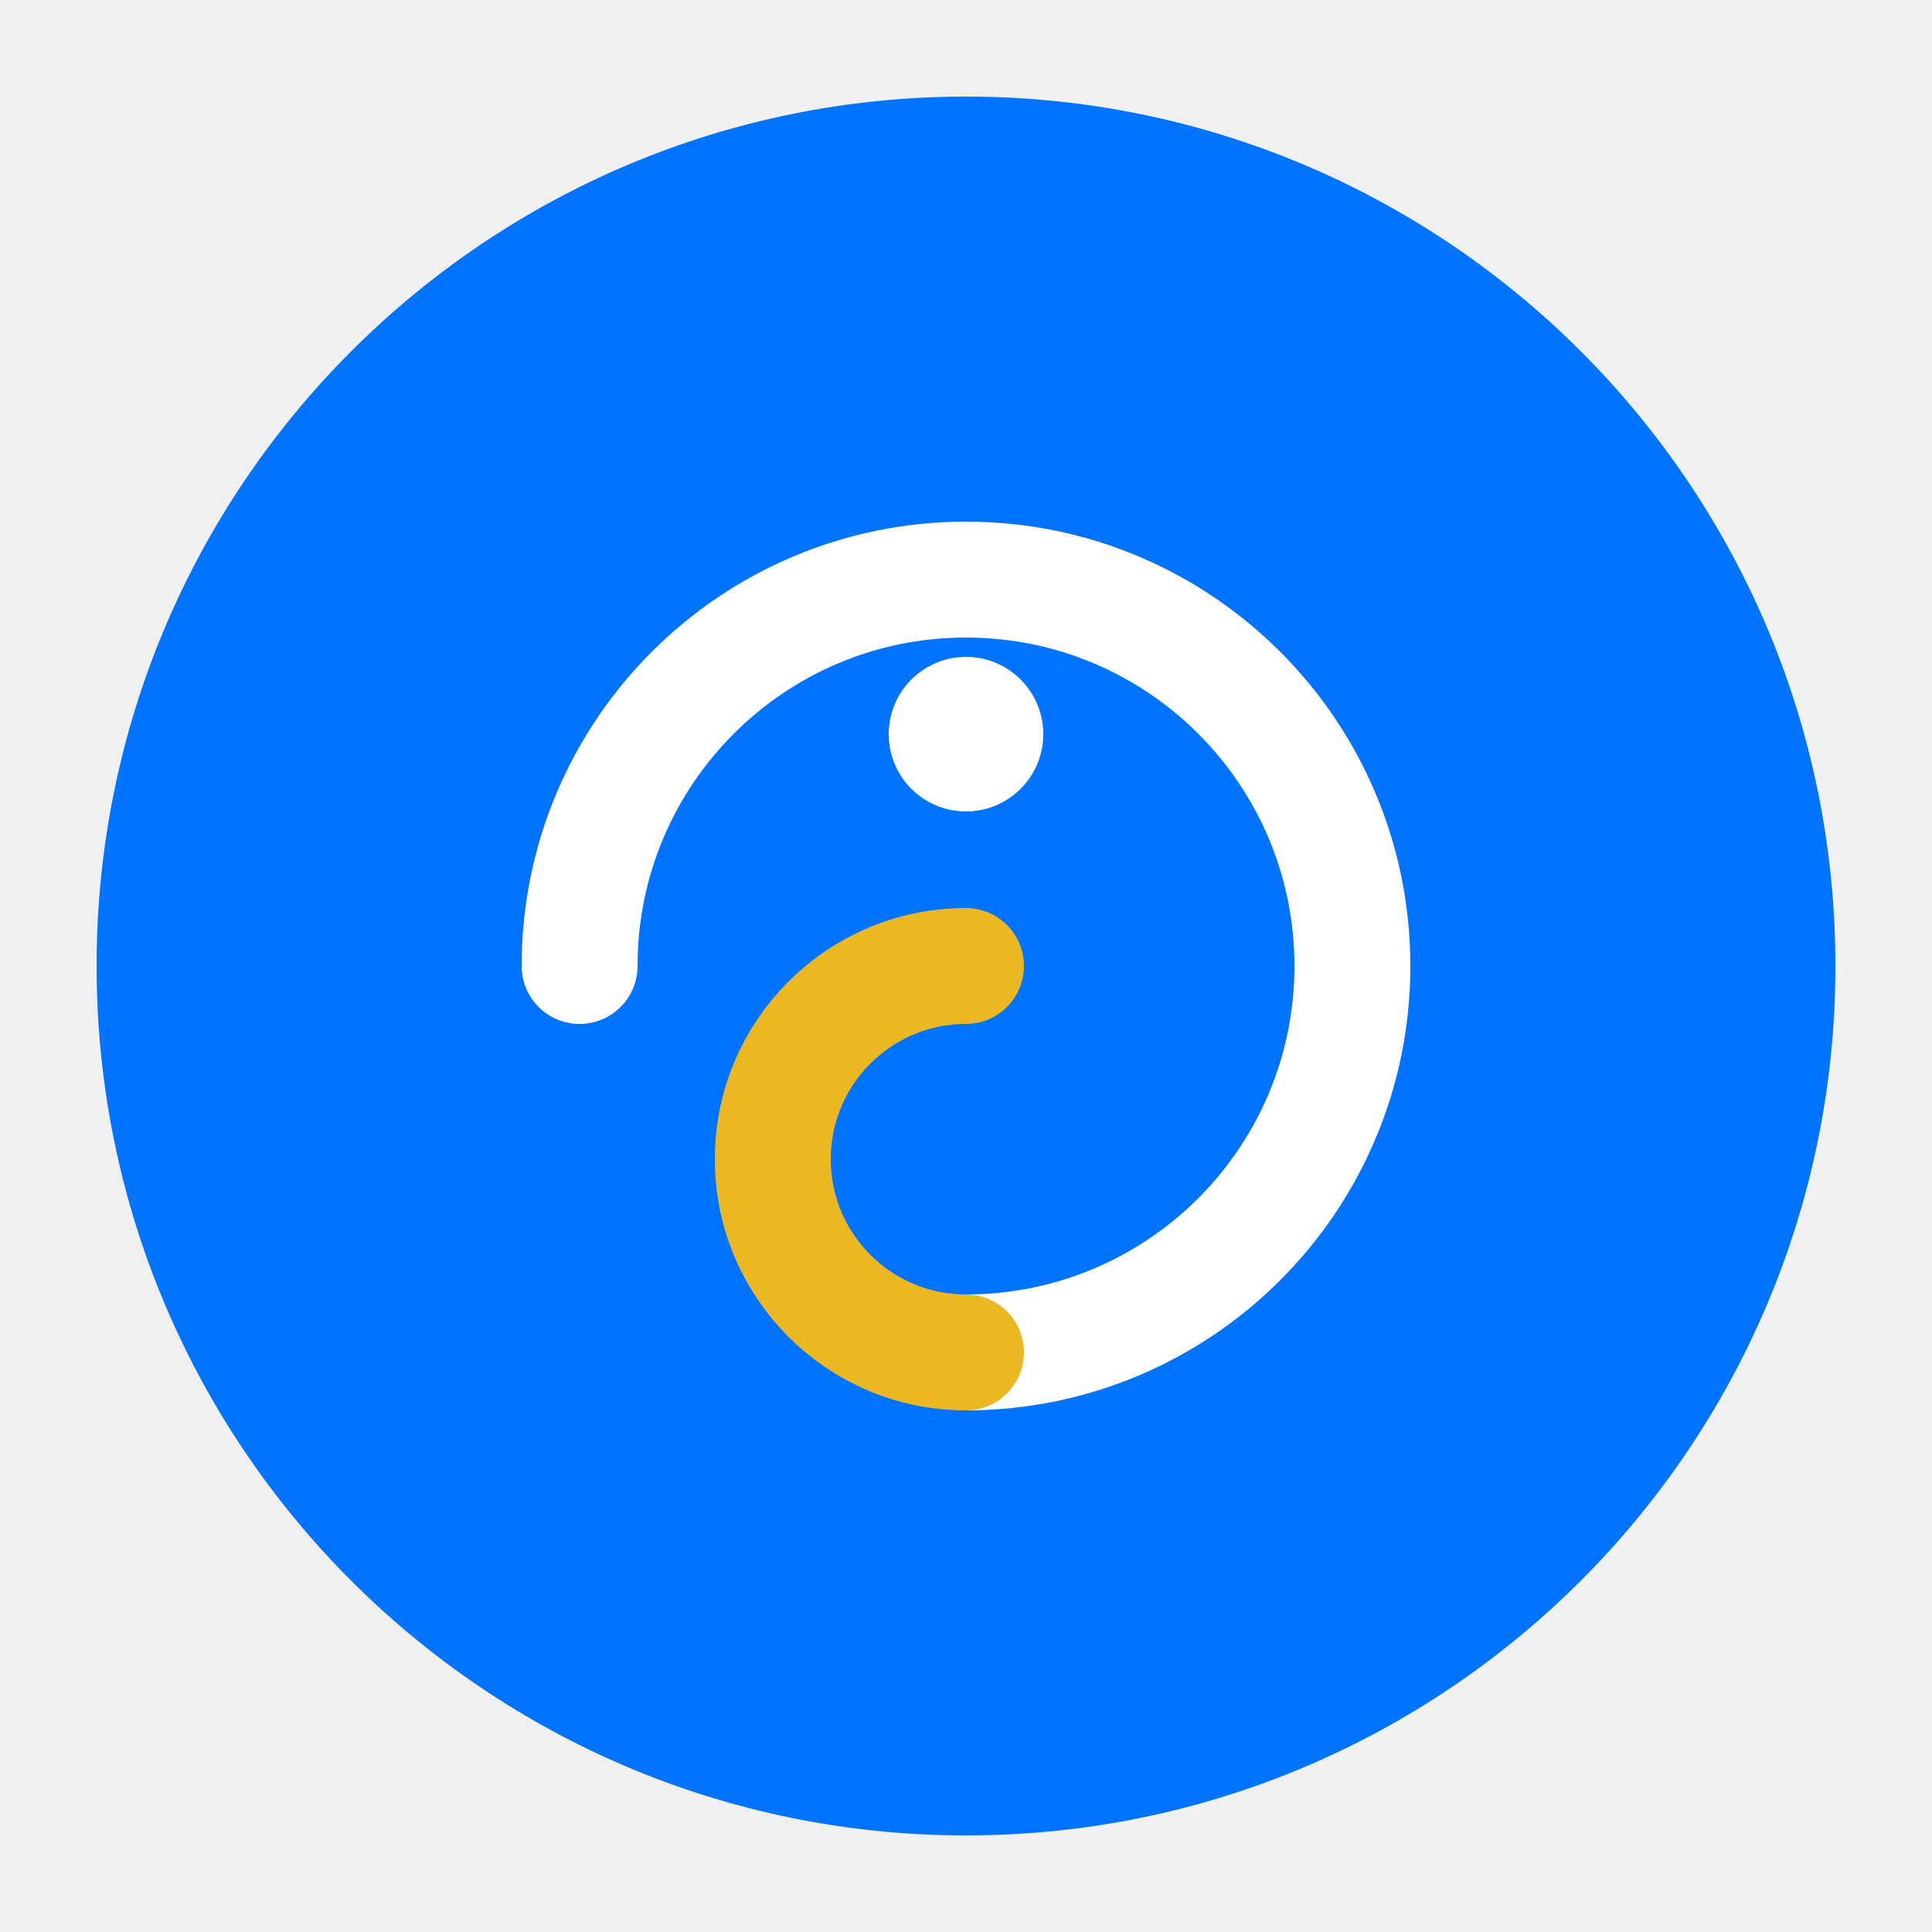
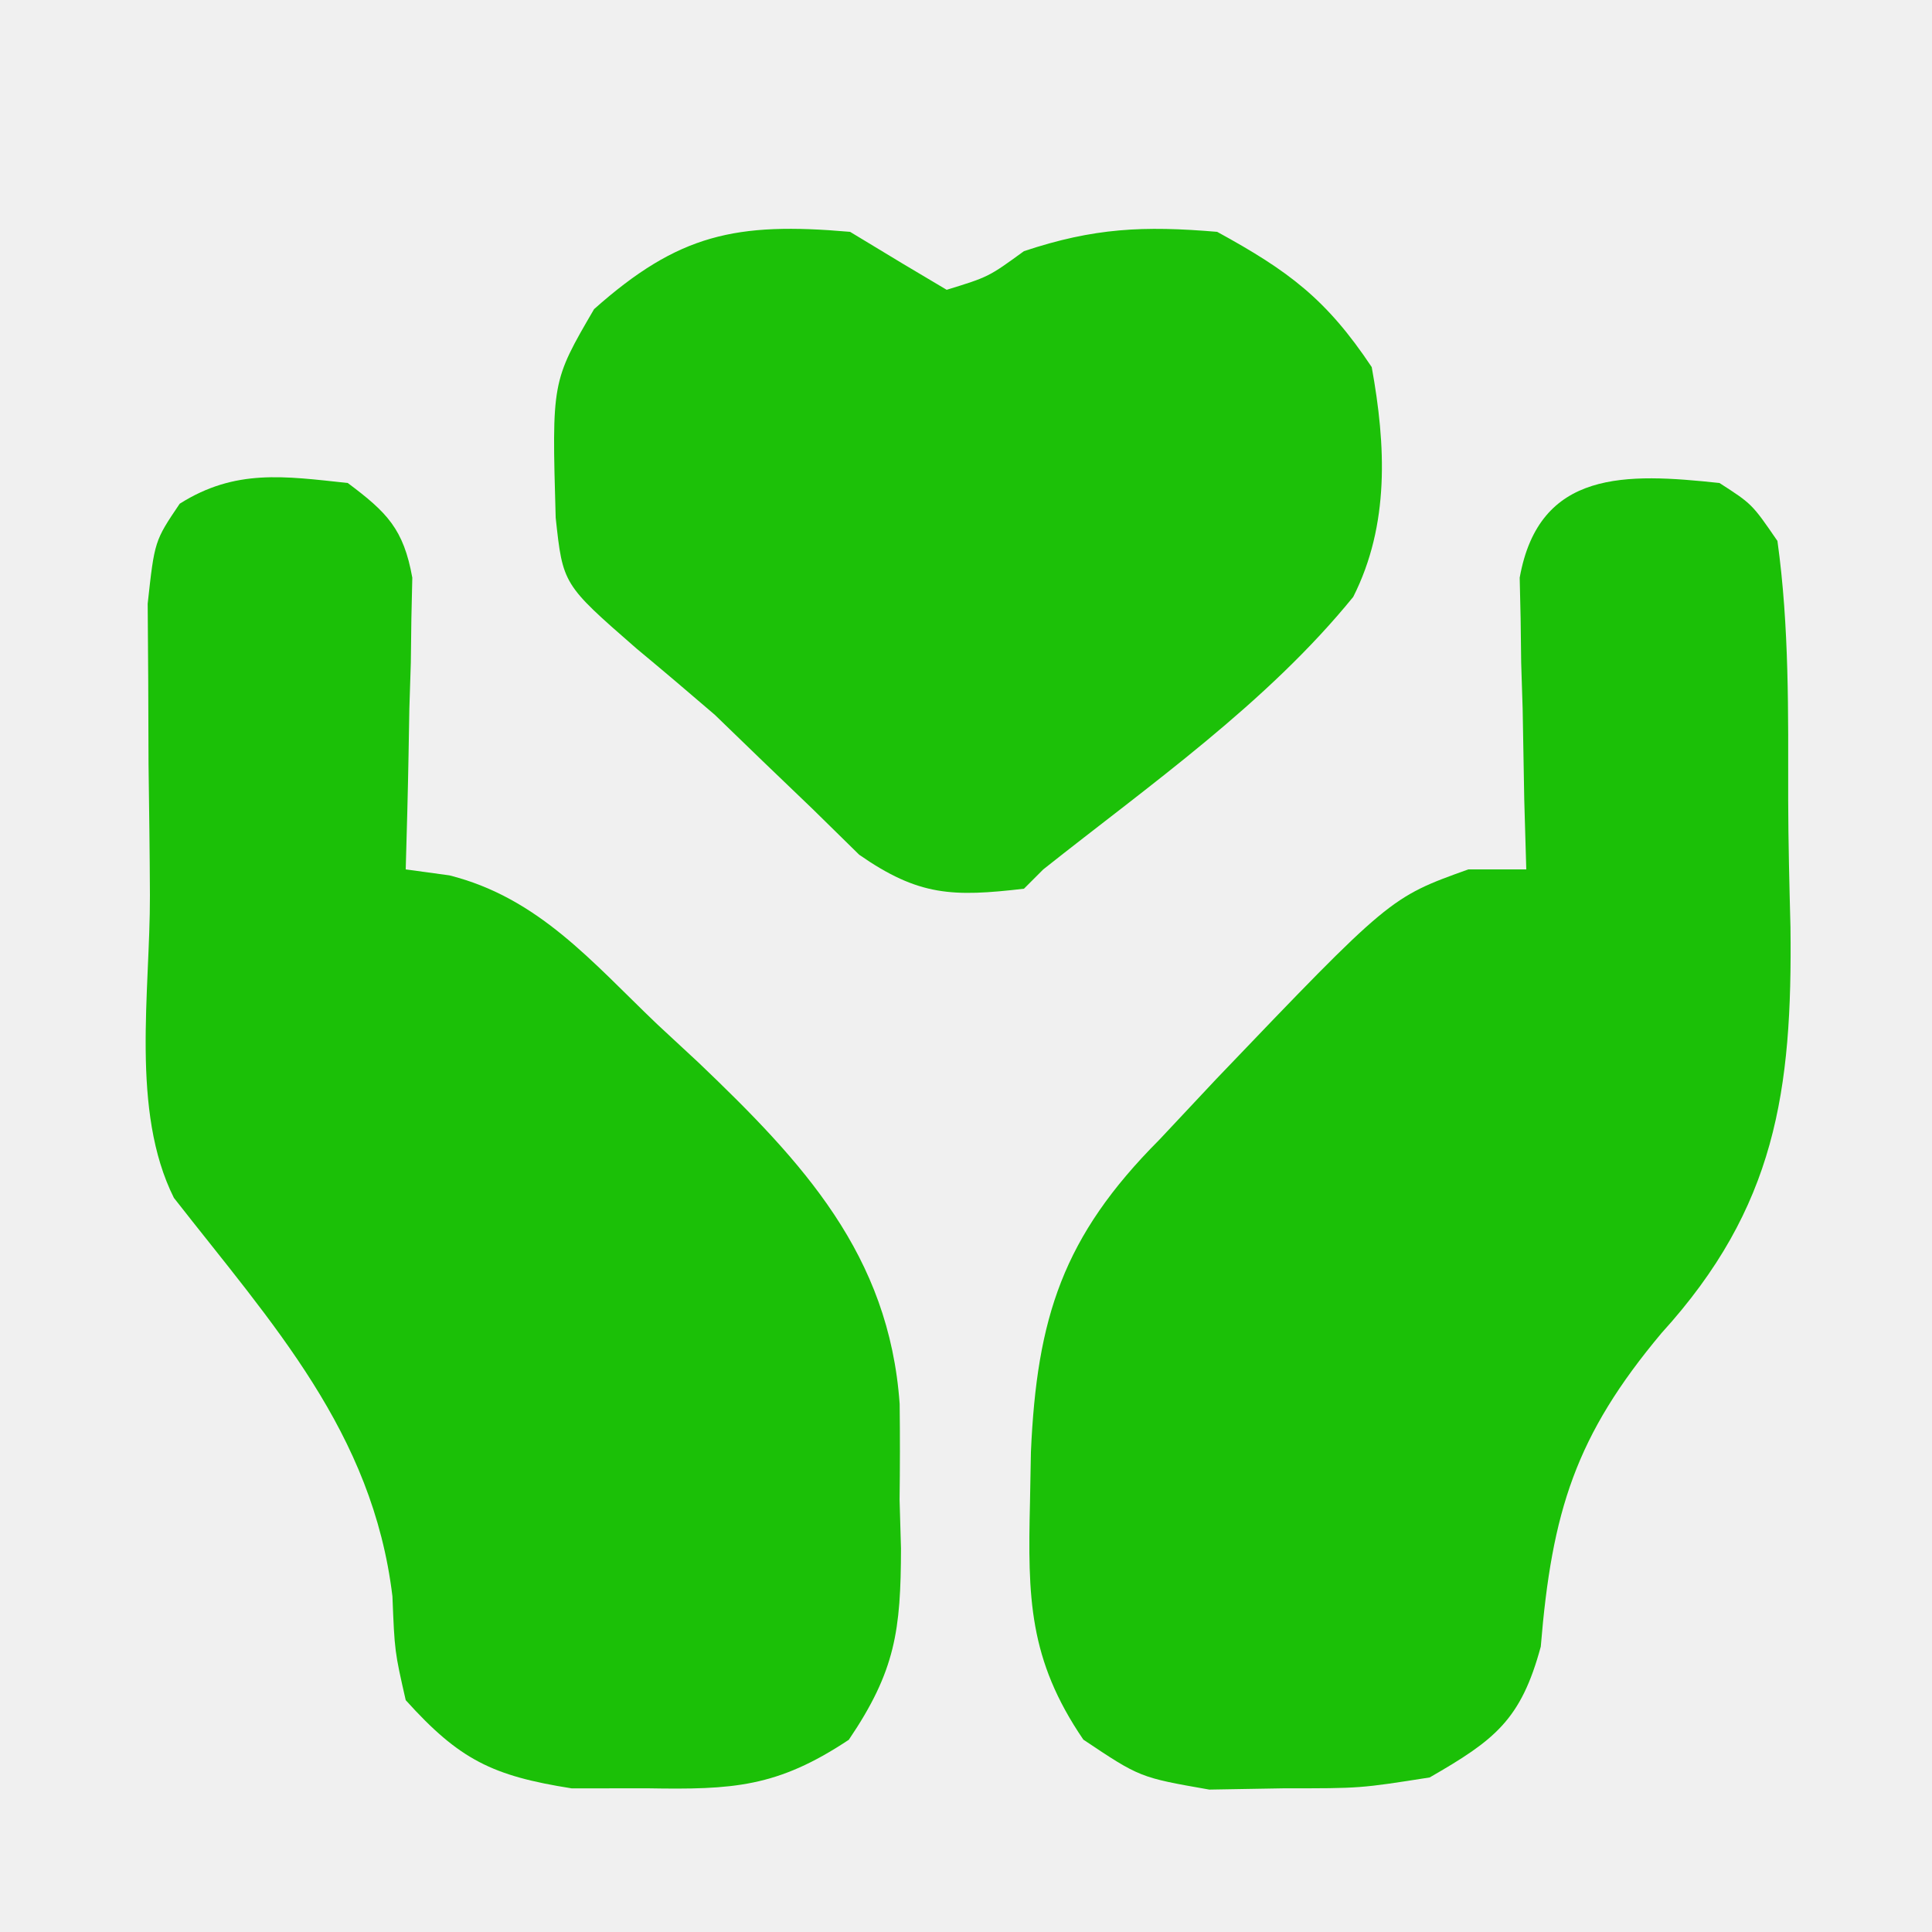
- <svg xmlns="http://www.w3.org/2000/svg" width="100" height="100" viewBox="0 0 100 100" fill="none">
-   <circle cx="50" cy="50" r="45" fill="#0073FF" />
-   <path d="M30 50C30 38.954 38.954 30 50 30C61.046 30 70 38.954 70 50C70 61.046 61.046 70 50 70" stroke="white" stroke-width="6" stroke-linecap="round" />
-   <path d="M50 70C44.477 70 40 65.523 40 60C40 54.477 44.477 50 50 50" stroke="#EBB824" stroke-width="6" stroke-linecap="round" />
-   <circle cx="50" cy="38" r="4" fill="white" />
+ <svg xmlns="http://www.w3.org/2000/svg" version="1.1" width="100" height="100">
+   <path d="M0 0 C1.687 1.087 1.687 1.087 3 3 C3.618 7.448 3.557 11.918 3.556 16.404 C3.562 18.598 3.617 20.787 3.674 22.98 C3.776 31.466 2.916 37.496 -3 44 C-7.451 49.31 -8.674 53.224 -9.25 60.23 C-10.276 64.019 -11.621 65.056 -15 67 C-18.594 67.566 -18.594 67.566 -22.5 67.562 C-23.789 67.584 -25.078 67.606 -26.406 67.629 C-30 67 -30 67 -32.926 65.043 C-35.76 60.885 -35.804 57.683 -35.688 52.75 C-35.672 51.895 -35.656 51.039 -35.64 50.158 C-35.333 43.197 -33.985 39.003 -29 34 C-28.023 32.959 -27.046 31.917 -26.07 30.875 C-17.054 21.453 -17.054 21.453 -13 20 C-12.01 20 -11.02 20 -10 20 C-10.035 18.808 -10.07 17.615 -10.105 16.387 C-10.134 14.82 -10.161 13.254 -10.188 11.688 C-10.213 10.902 -10.238 10.116 -10.264 9.307 C-10.273 8.549 -10.283 7.792 -10.293 7.012 C-10.309 6.315 -10.324 5.619 -10.341 4.901 C-9.335 -0.714 -4.816 -0.516 0 0 Z " fill="#1BC007" transform="translate(89,25)" />
+   <path d="M0 0 C2.032 1.521 2.889 2.38 3.341 4.901 C3.325 5.598 3.309 6.294 3.293 7.012 C3.283 7.769 3.274 8.526 3.264 9.307 C3.239 10.092 3.213 10.878 3.188 11.688 C3.174 12.485 3.16 13.282 3.146 14.104 C3.111 16.069 3.057 18.035 3 20 C3.746 20.102 4.493 20.204 5.262 20.309 C9.874 21.473 12.63 24.779 16 28 C17.065 28.988 17.065 28.988 18.152 29.996 C23.566 35.168 28.018 39.941 28.566 47.664 C28.586 49.318 28.584 50.971 28.562 52.625 C28.598 53.874 28.598 53.874 28.635 55.148 C28.625 59.377 28.355 61.476 25.934 65.051 C22.221 67.518 19.933 67.638 15.5 67.562 C14.211 67.564 12.922 67.565 11.594 67.566 C7.478 66.918 5.779 66.082 3 63 C2.426 60.477 2.426 60.477 2.312 57.625 C1.287 49.124 -3.895 43.537 -9 37 C-11.249 32.501 -10.227 26.348 -10.24 21.342 C-10.25 19.075 -10.281 16.808 -10.312 14.541 C-10.319 13.102 -10.324 11.662 -10.328 10.223 C-10.337 8.91 -10.347 7.598 -10.356 6.246 C-10 3 -10 3 -8.698 1.072 C-5.82 -0.745 -3.291 -0.353 0 0 Z " fill="#1BC007" transform="translate(18,25)" />
+   <path d="M0 0 C0.887 0.536 1.774 1.073 2.688 1.625 C3.451 2.079 4.214 2.533 5 3 C7.167 2.333 7.167 2.333 9 1 C12.619 -0.206 15.192 -0.323 19 0 C22.704 2.027 24.654 3.48 27 7 C27.736 11.05 27.933 15.153 26.043 18.895 C21.571 24.397 15.522 28.616 10 33 C9.67 33.33 9.34 33.66 9 34 C5.315 34.429 3.56 34.389 0.473 32.242 C-0.323 31.461 -1.118 30.68 -1.938 29.875 C-2.791 29.056 -3.644 28.238 -4.523 27.395 C-5.749 26.209 -5.749 26.209 -7 25 C-8.344 23.843 -9.697 22.695 -11.062 21.562 C-14.866 18.245 -14.866 18.245 -15.238 14.793 C-15.439 7.752 -15.439 7.752 -13.25 4 C-8.882 0.118 -5.917 -0.519 0 0 Z " fill="#1CC108" transform="translate(44,12)" />
</svg>
